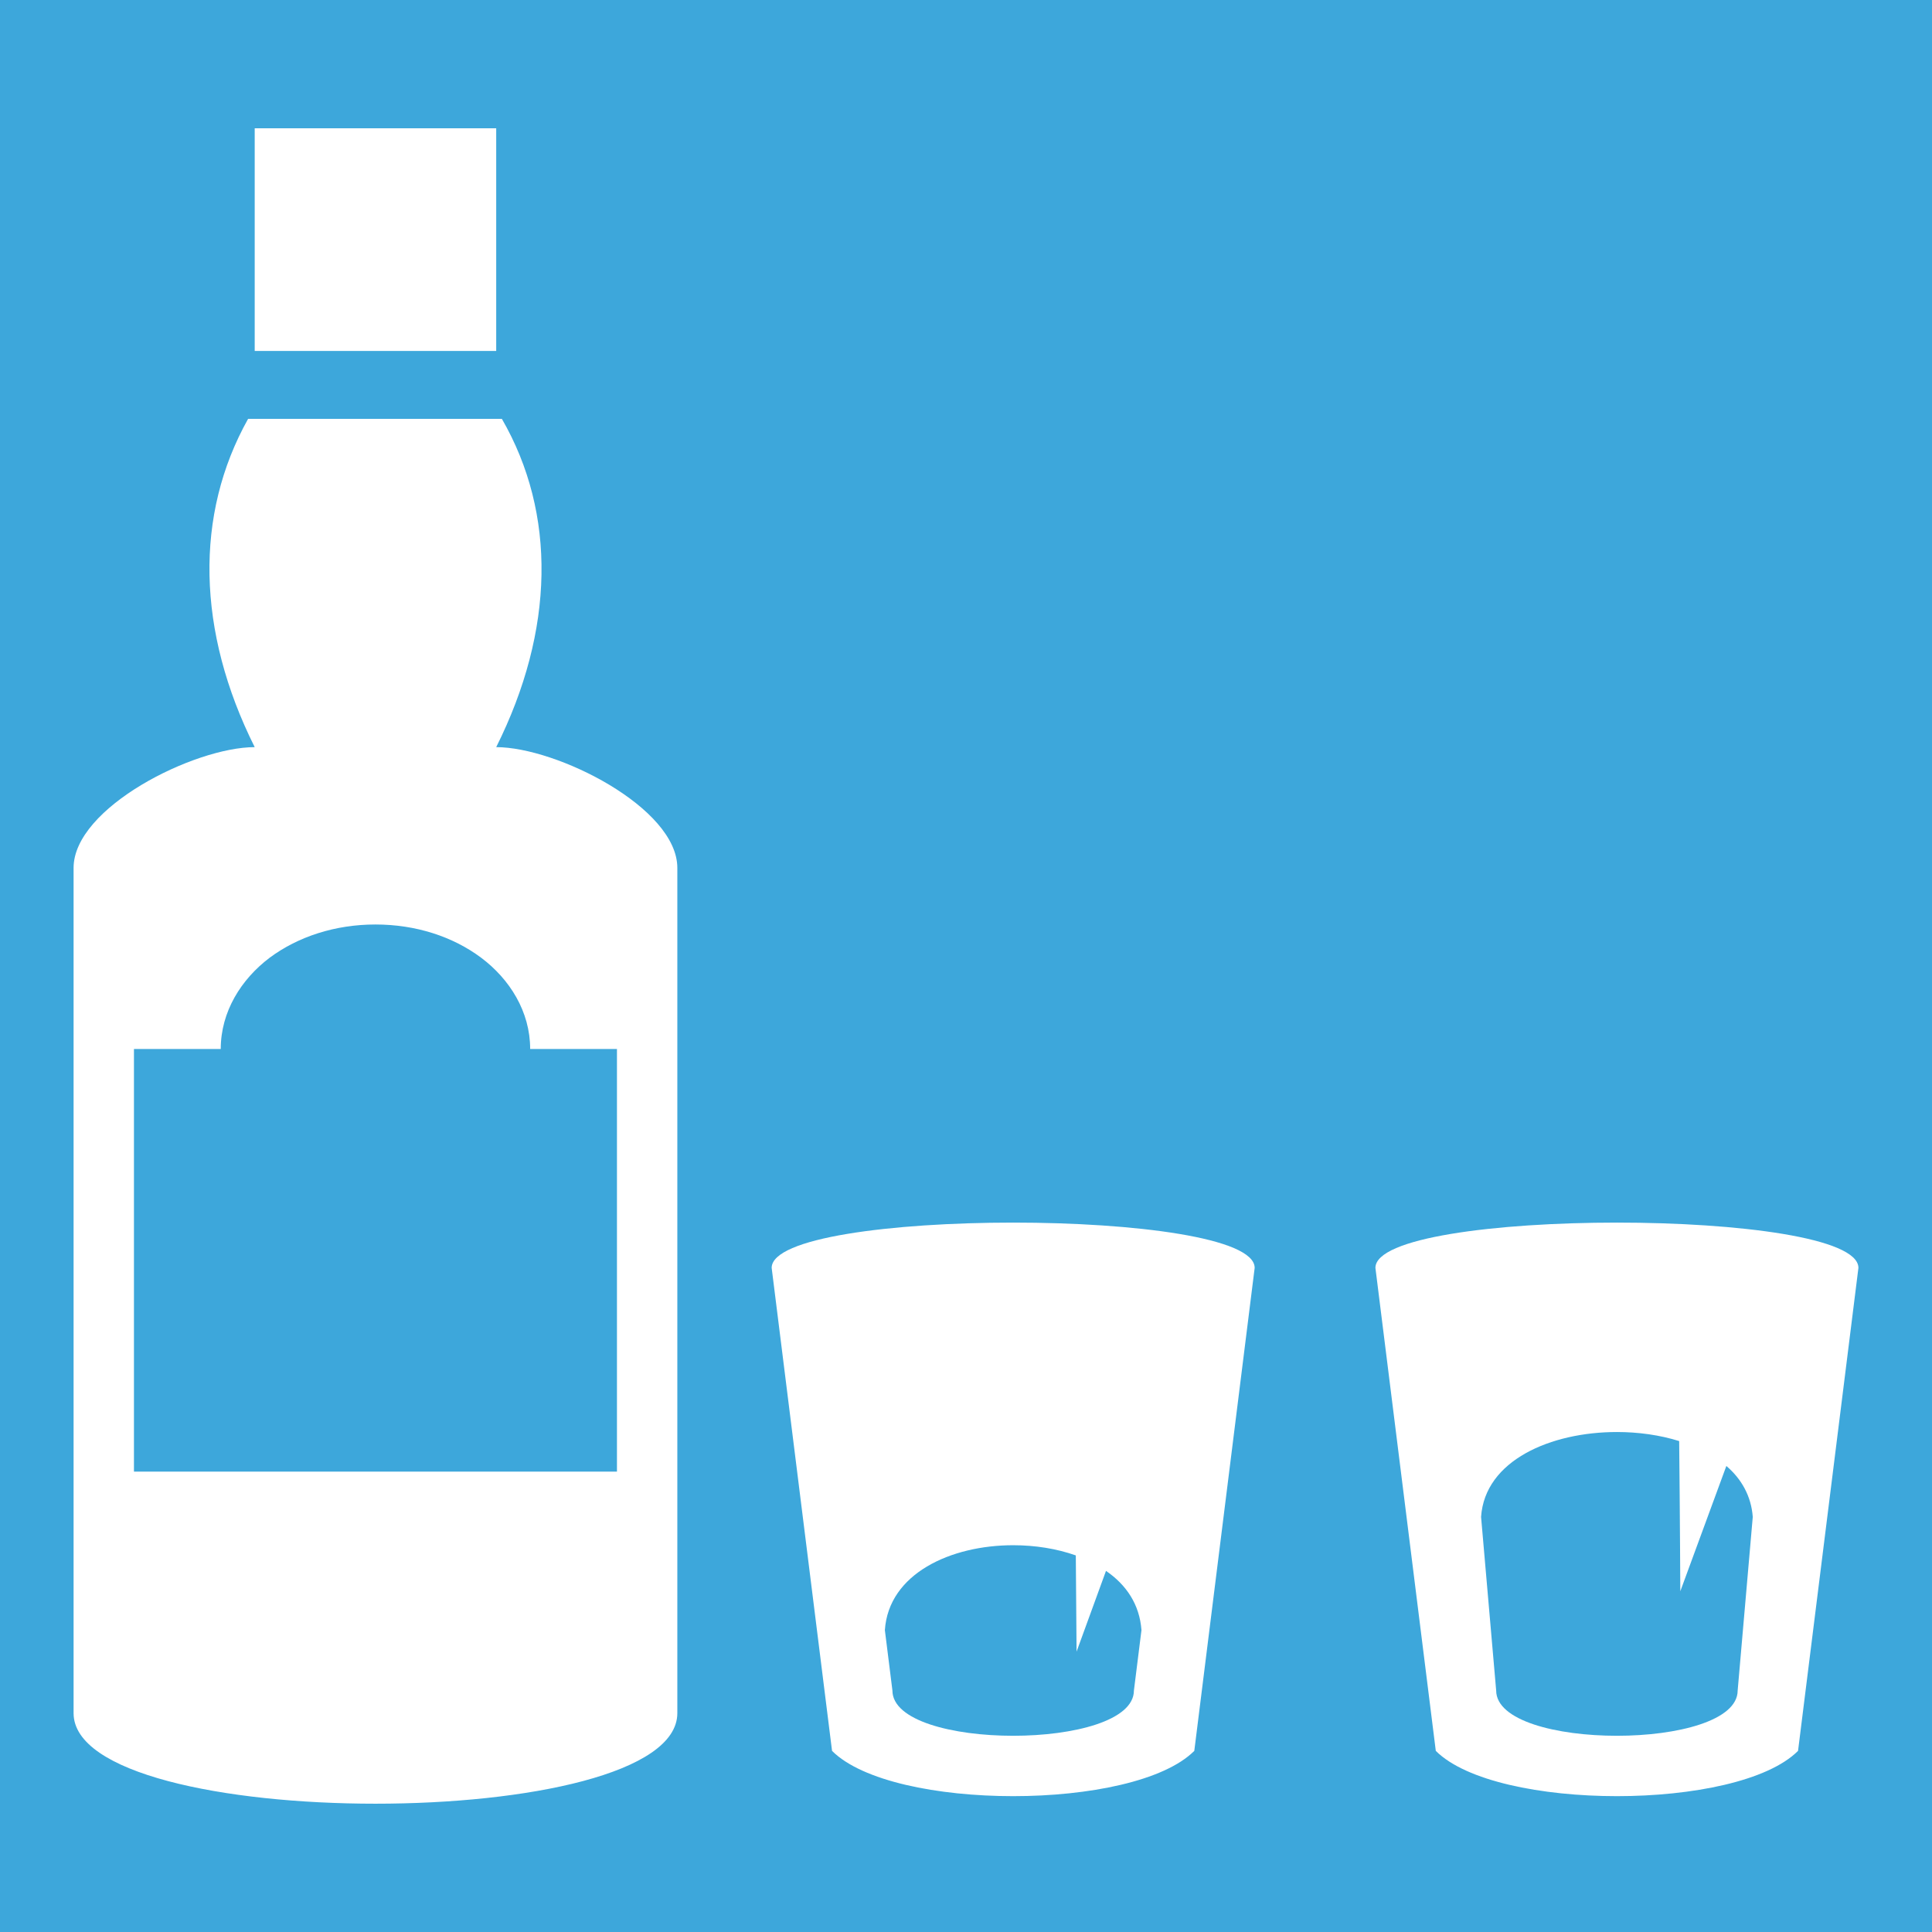
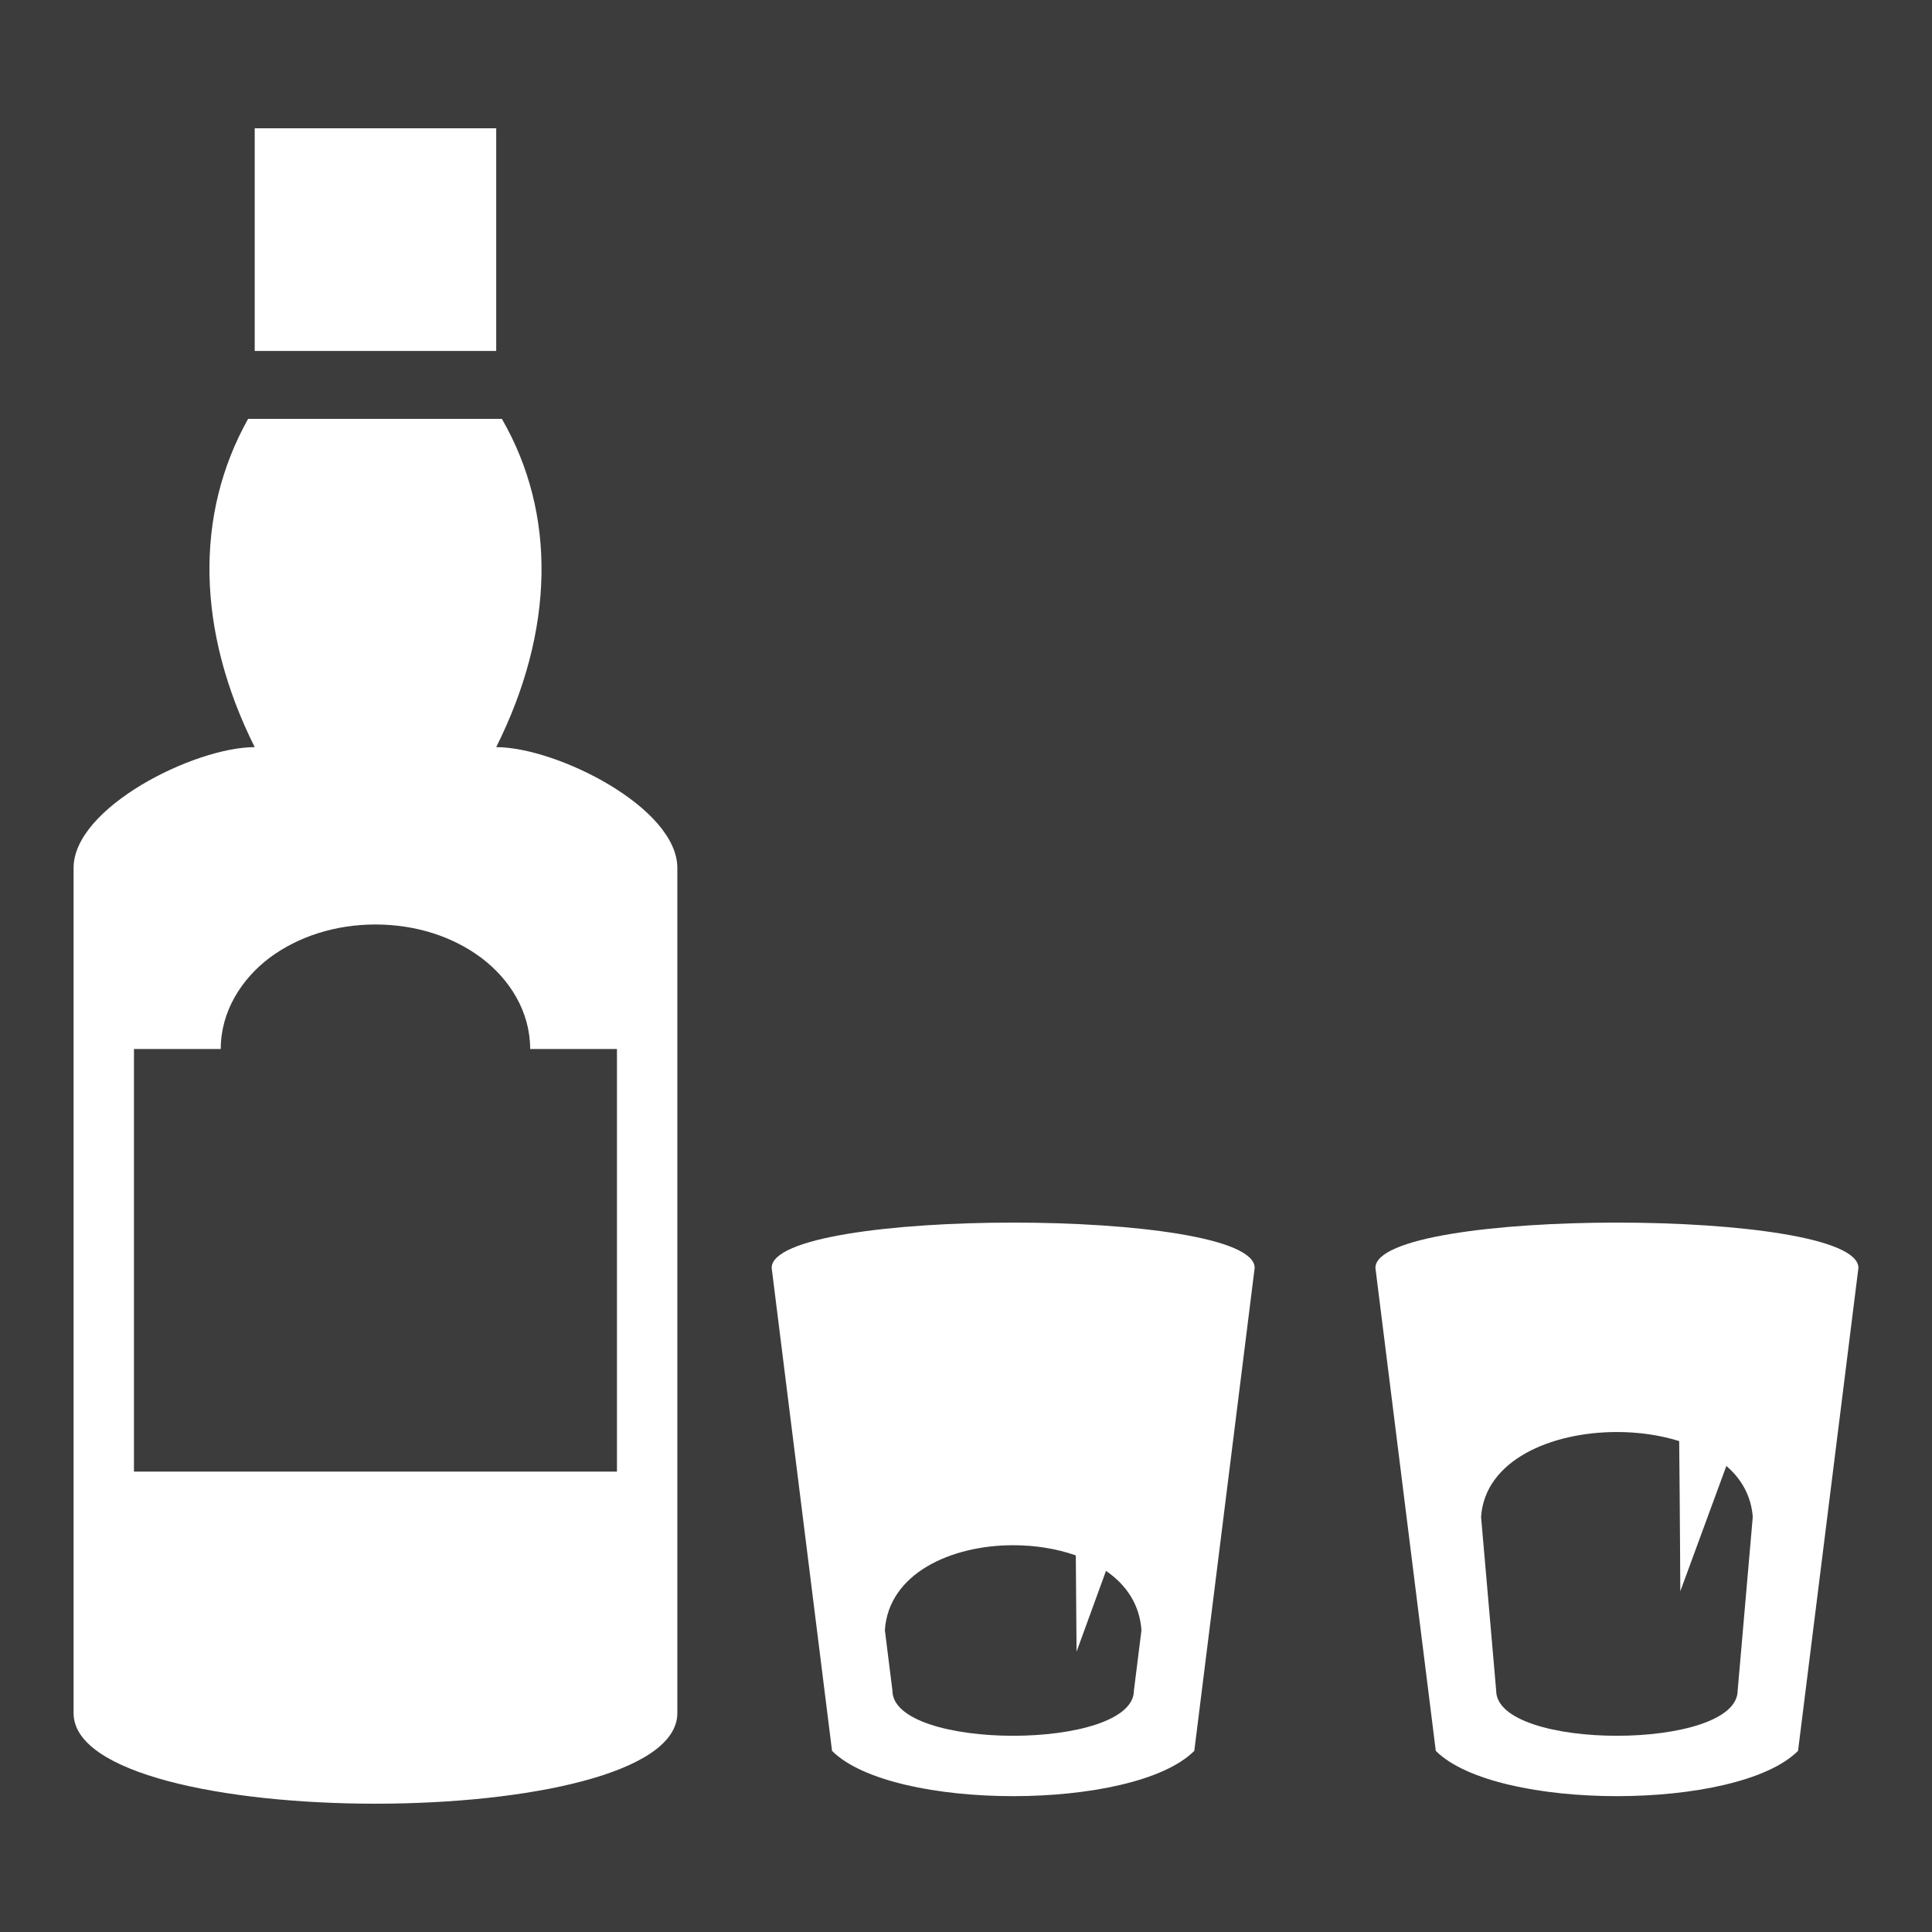
<svg xmlns="http://www.w3.org/2000/svg" width="200" height="200" viewBox="0 0 512 512">
-   <path fill="#3da7db" d="M0 0h512v512H0z" />
+   <path fill="#3c3c3c" d="M0 0h512v512H0z" />
  <path fill="#ffffff" d="M67.5 34v59h64V34h-64zm-1.75 77c-14.22 25.4-13.64 56.2 1.75 87-16 0-48 16-48 32v224c0 32 160 32 160 0V230c0-16-32-32-48-32 15.5-31 16-61.9 1.5-87H65.75zM99.5 245c10.7 0 20.5 3.2 28 8.8 7.6 5.7 13 14.3 13 24.2h23v112h-128V278h23c0-9.9 5.42-18.5 12.97-24.2 7.55-5.6 17.37-8.8 28.03-8.8zm169 79c-32 0-64 4-64 12l16 128c16 16 80 16 96 0l16-128c0-8-32-12-64-12zm160 0c-32 0-64 4-64 12l16 128c16 16 80 16 96 0l16-128c0-8-32-12-64-12zm0 55.5c5.7 0 11.4.8 16.5 2.4.2 19 .3 39.8.3 39.8l12.2-33.2c4 3.4 6.6 8 7 13.5l-4 46c0 16-64 16-64 0l-4-46c1-15 18.5-22.5 36-22.5zm-160 30c5.8 0 11.5.9 16.6 2.7.1 12 .2 25.5.2 25.5l7.8-21.4c5.4 3.7 8.9 8.9 9.4 15.7l-2 16c0 16-64 16-64 0l-2-16c1-15 17.5-22.5 34-22.5z" />
</svg>
